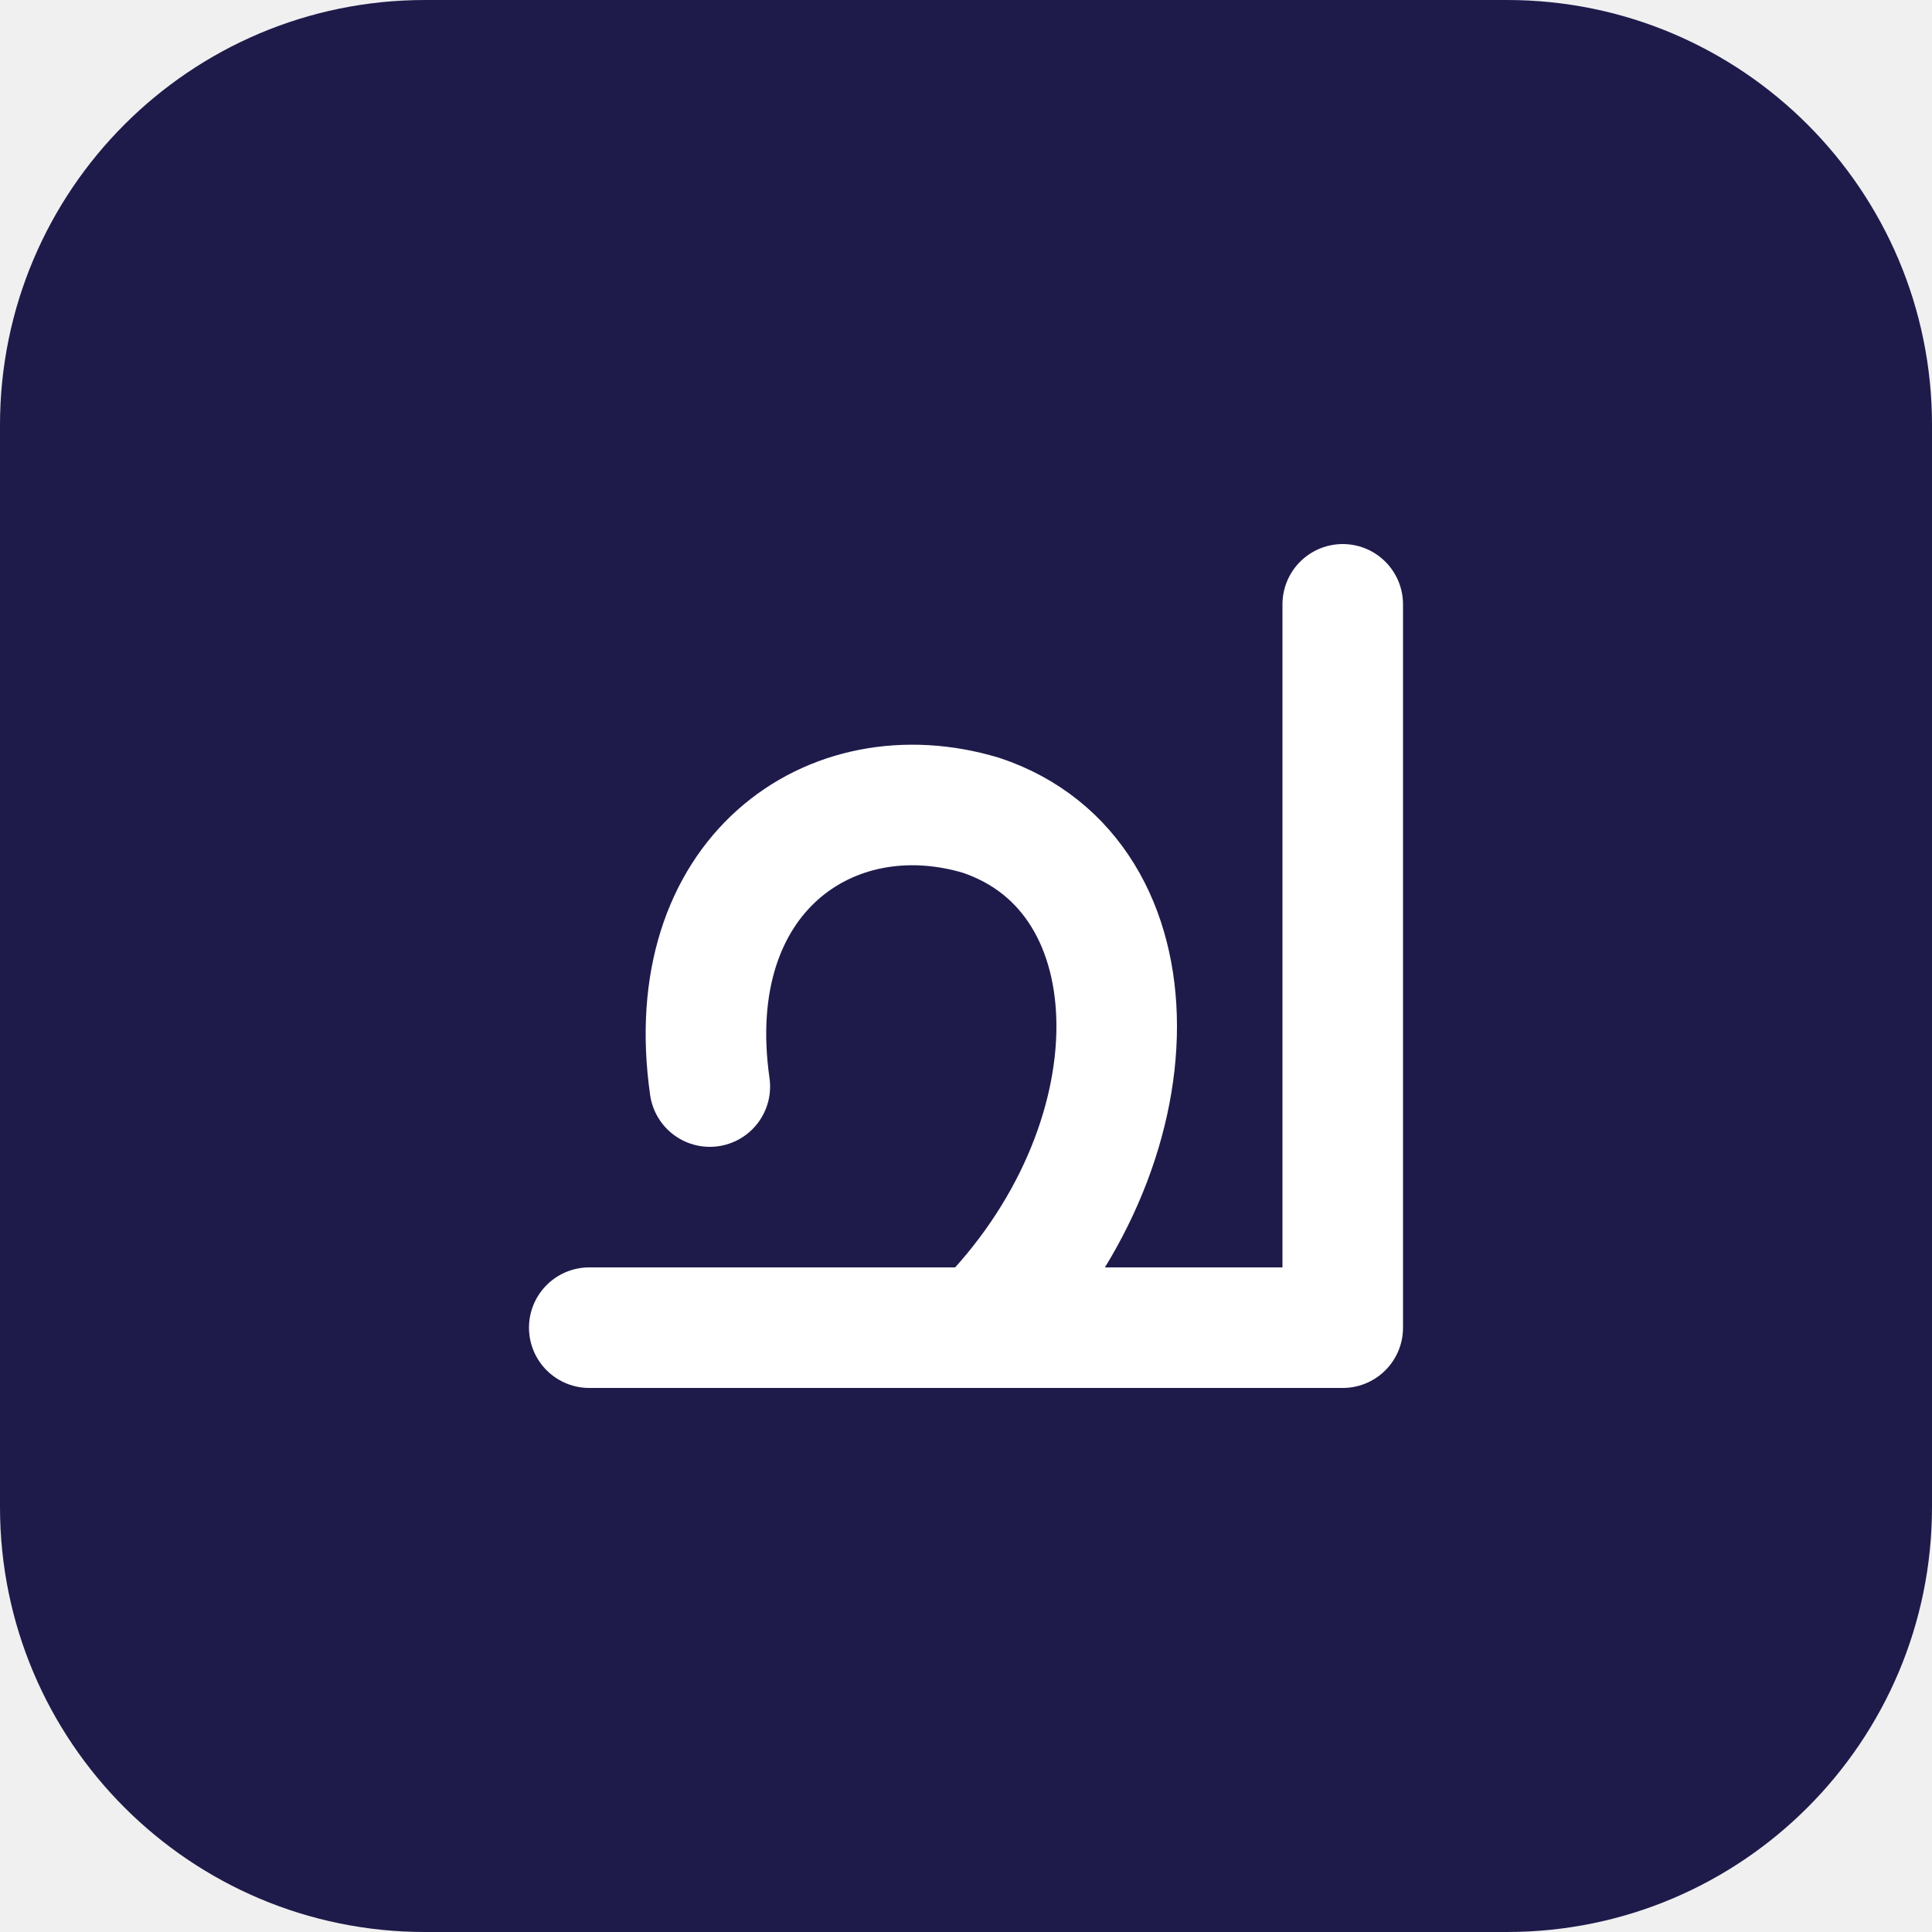
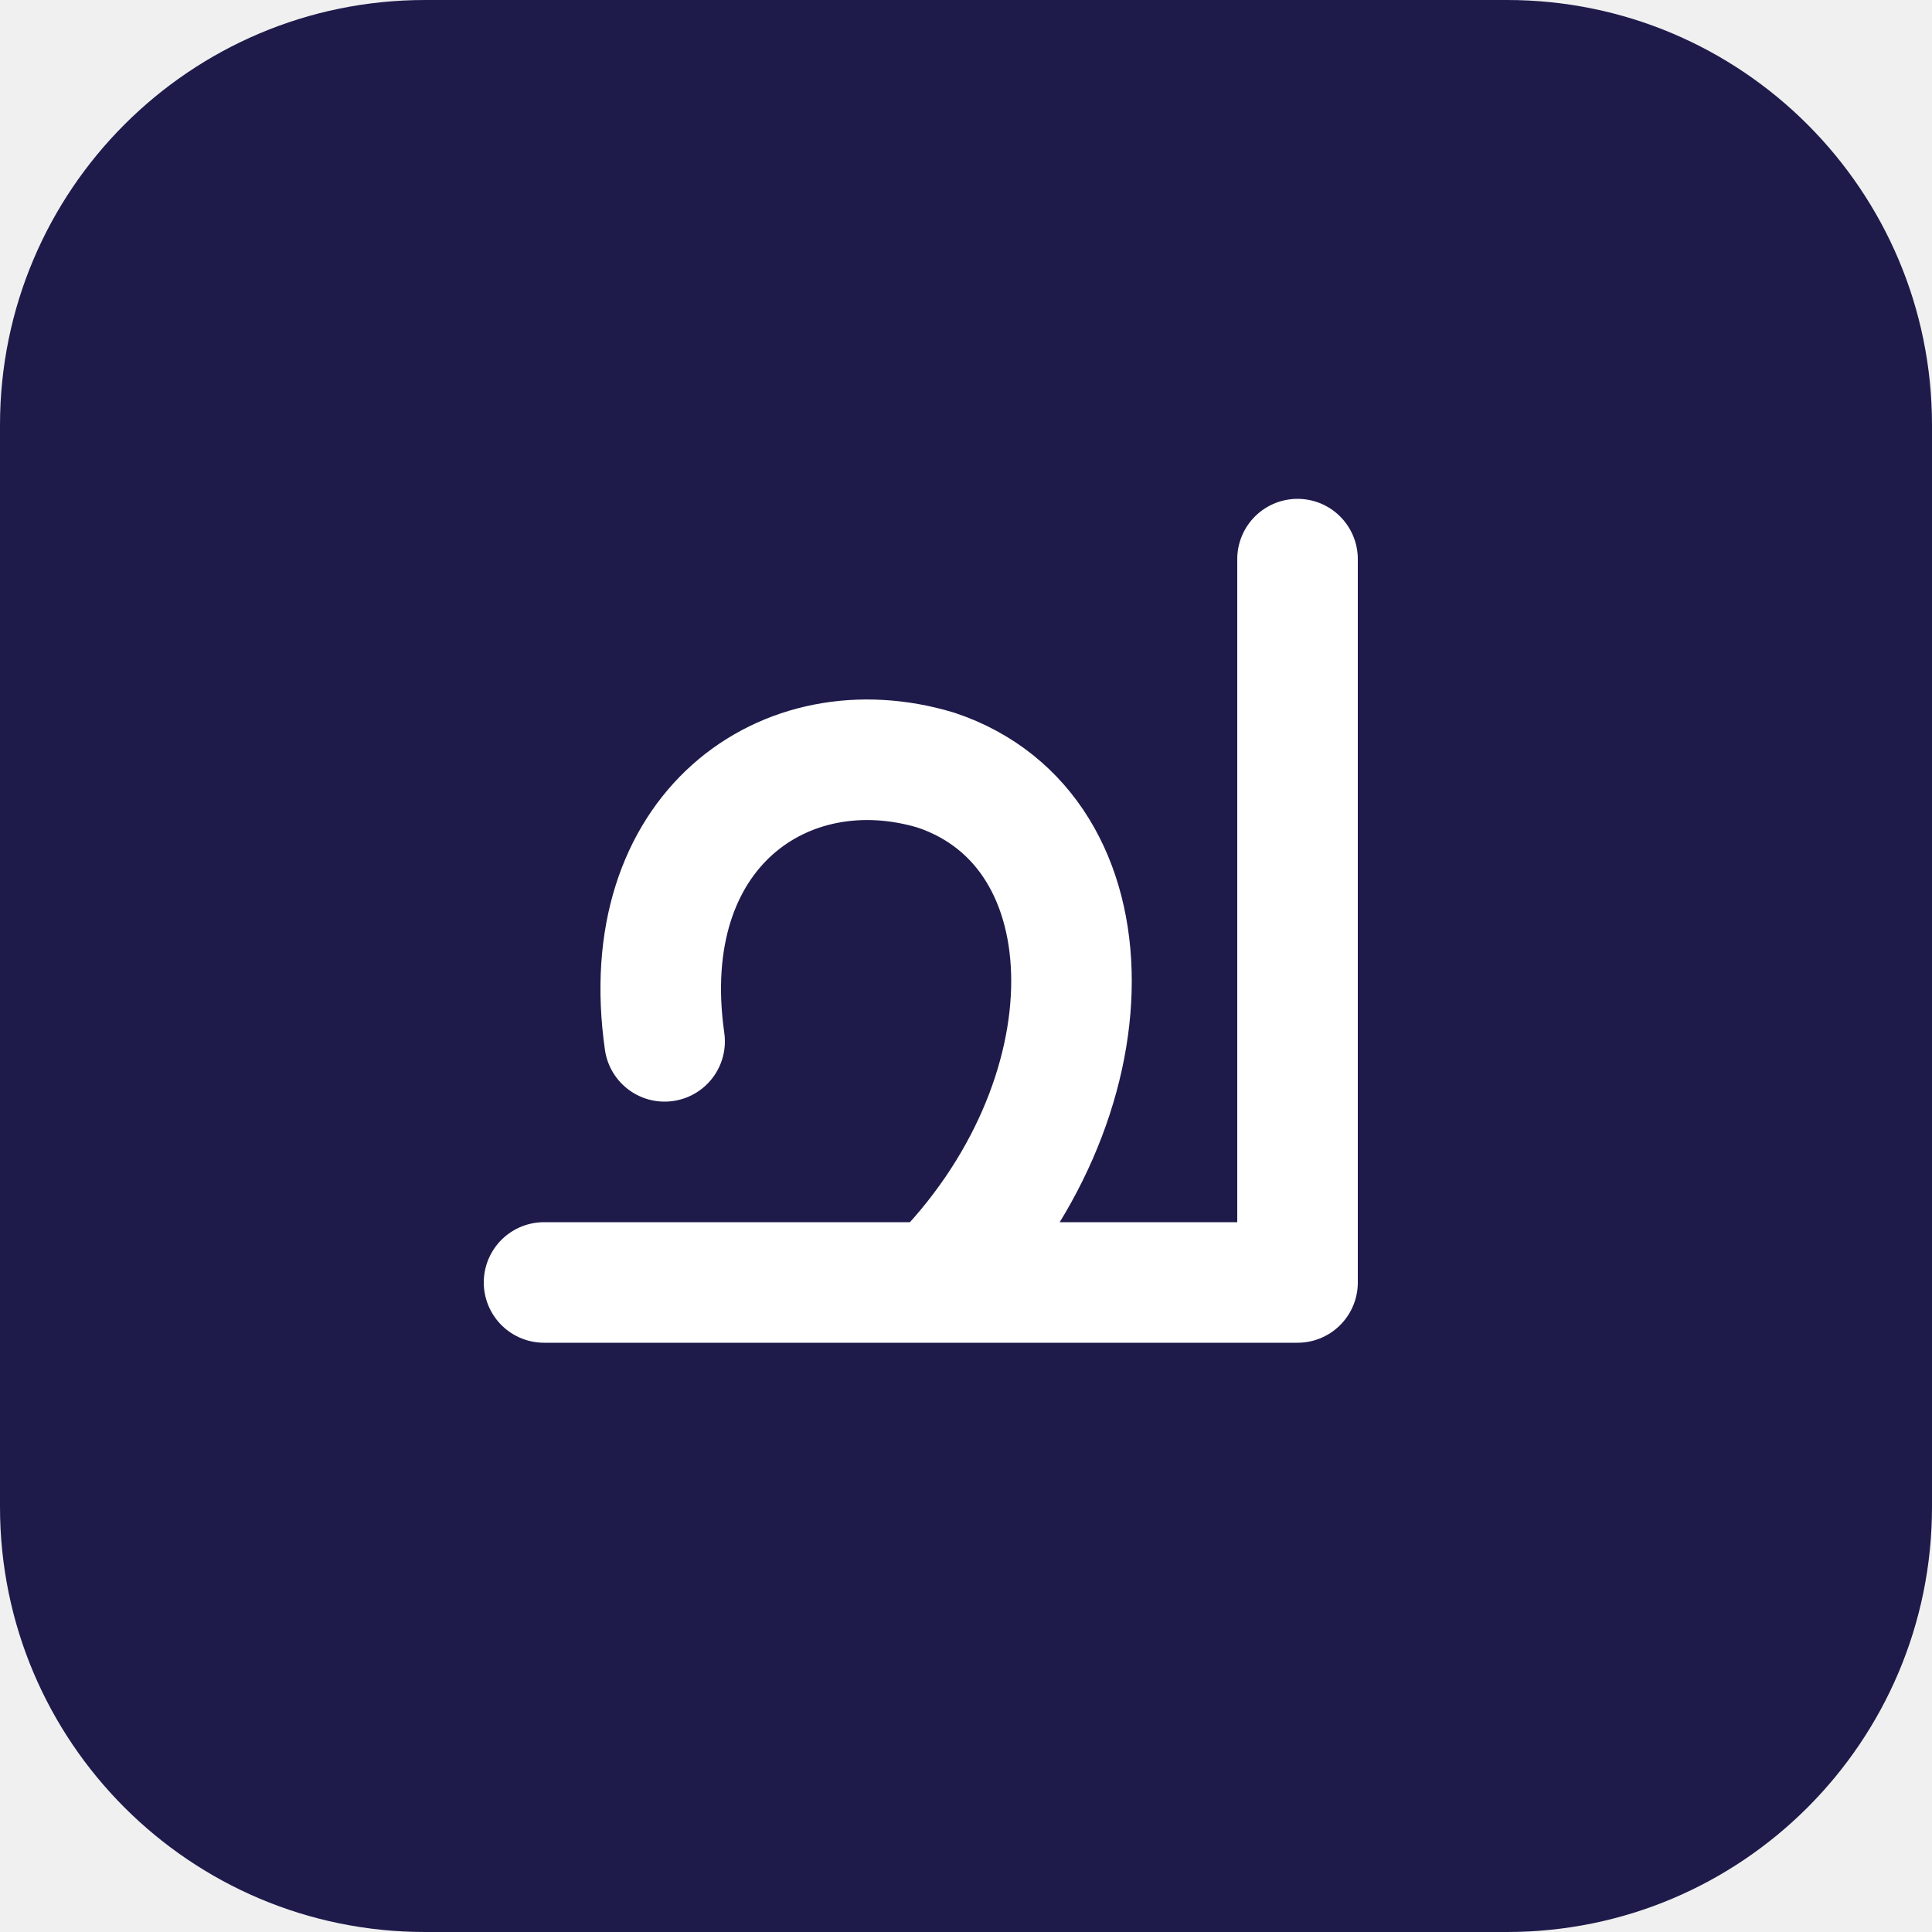
<svg xmlns="http://www.w3.org/2000/svg" viewBox="0 0 100 100" width="512" height="512" role="img" aria-label="Chelav">
  <rect width="100" height="100" rx="22" fill="#1E1B4B" />
-   <g transform="translate(50 50) scale(0.78) translate(-49 -46)">
+   <g transform="translate(50 50) scale(0.78) translate(-52 -49)">
    <path d="M74 22 V70 H24 M32 54 C30 40 40 33 50 36 C62 40 62 58 50 70" fill="none" stroke="#fff" stroke-width="8" stroke-linecap="round" stroke-linejoin="round" />
  </g>
</svg>
